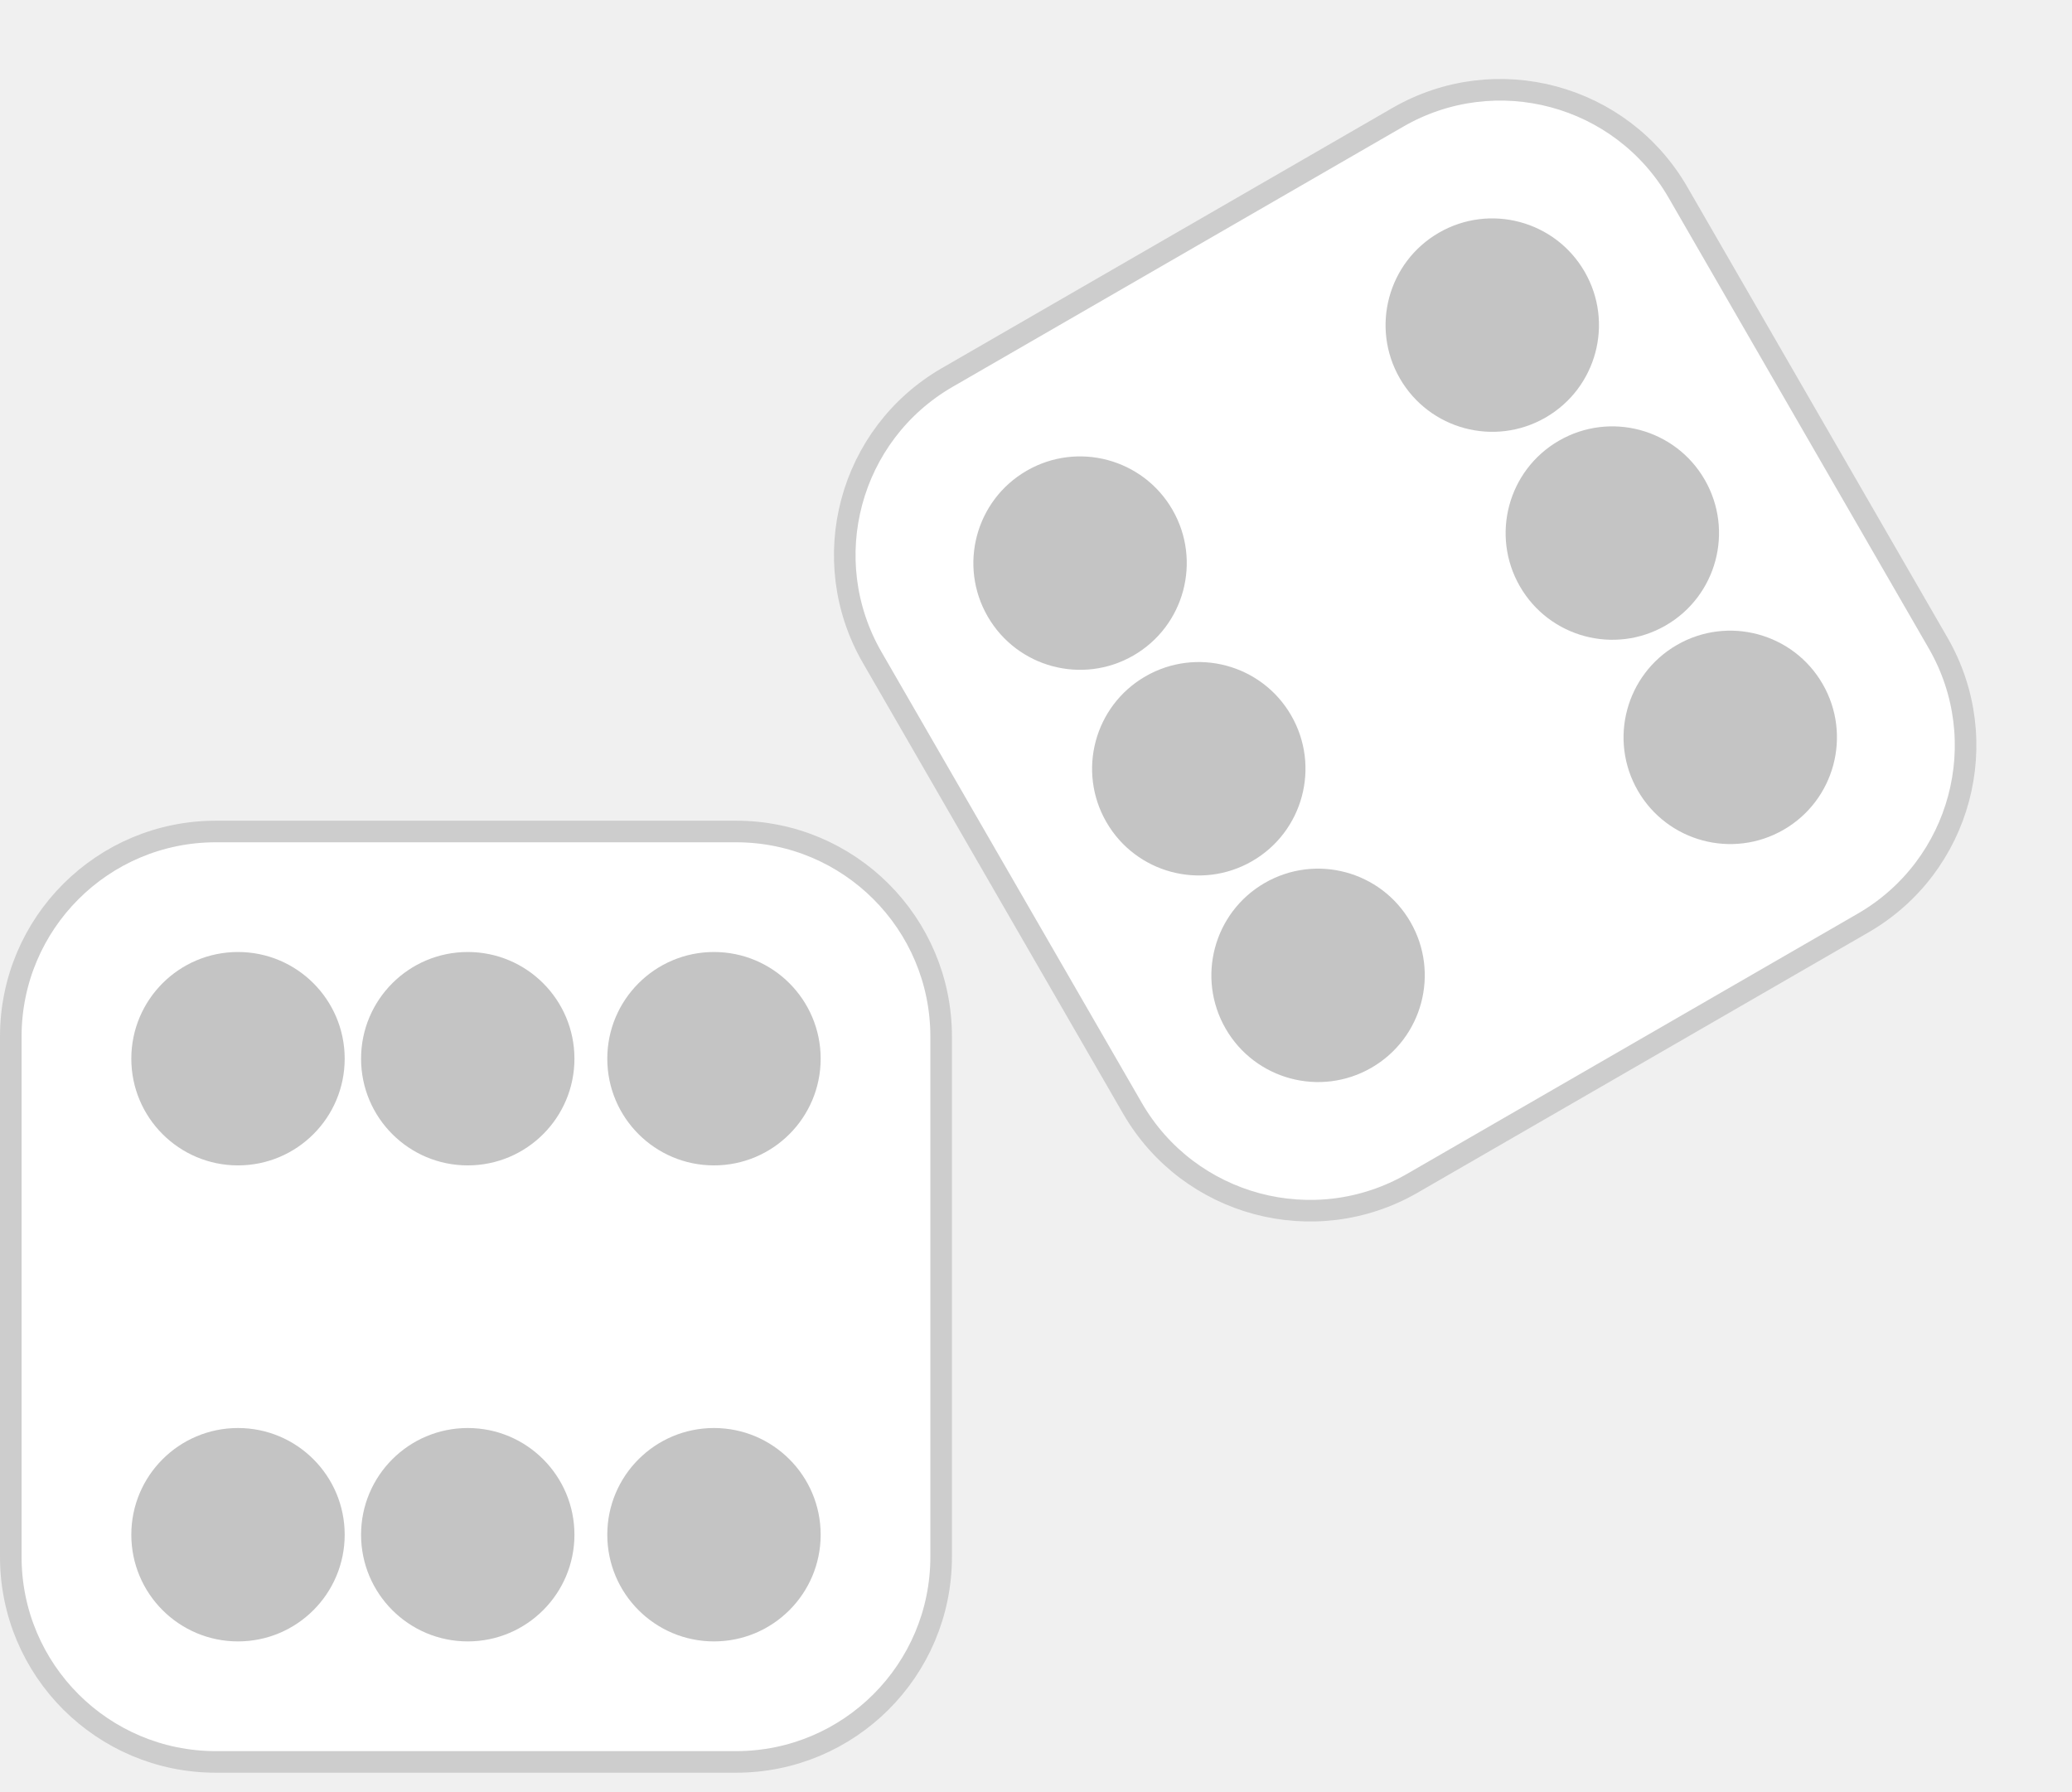
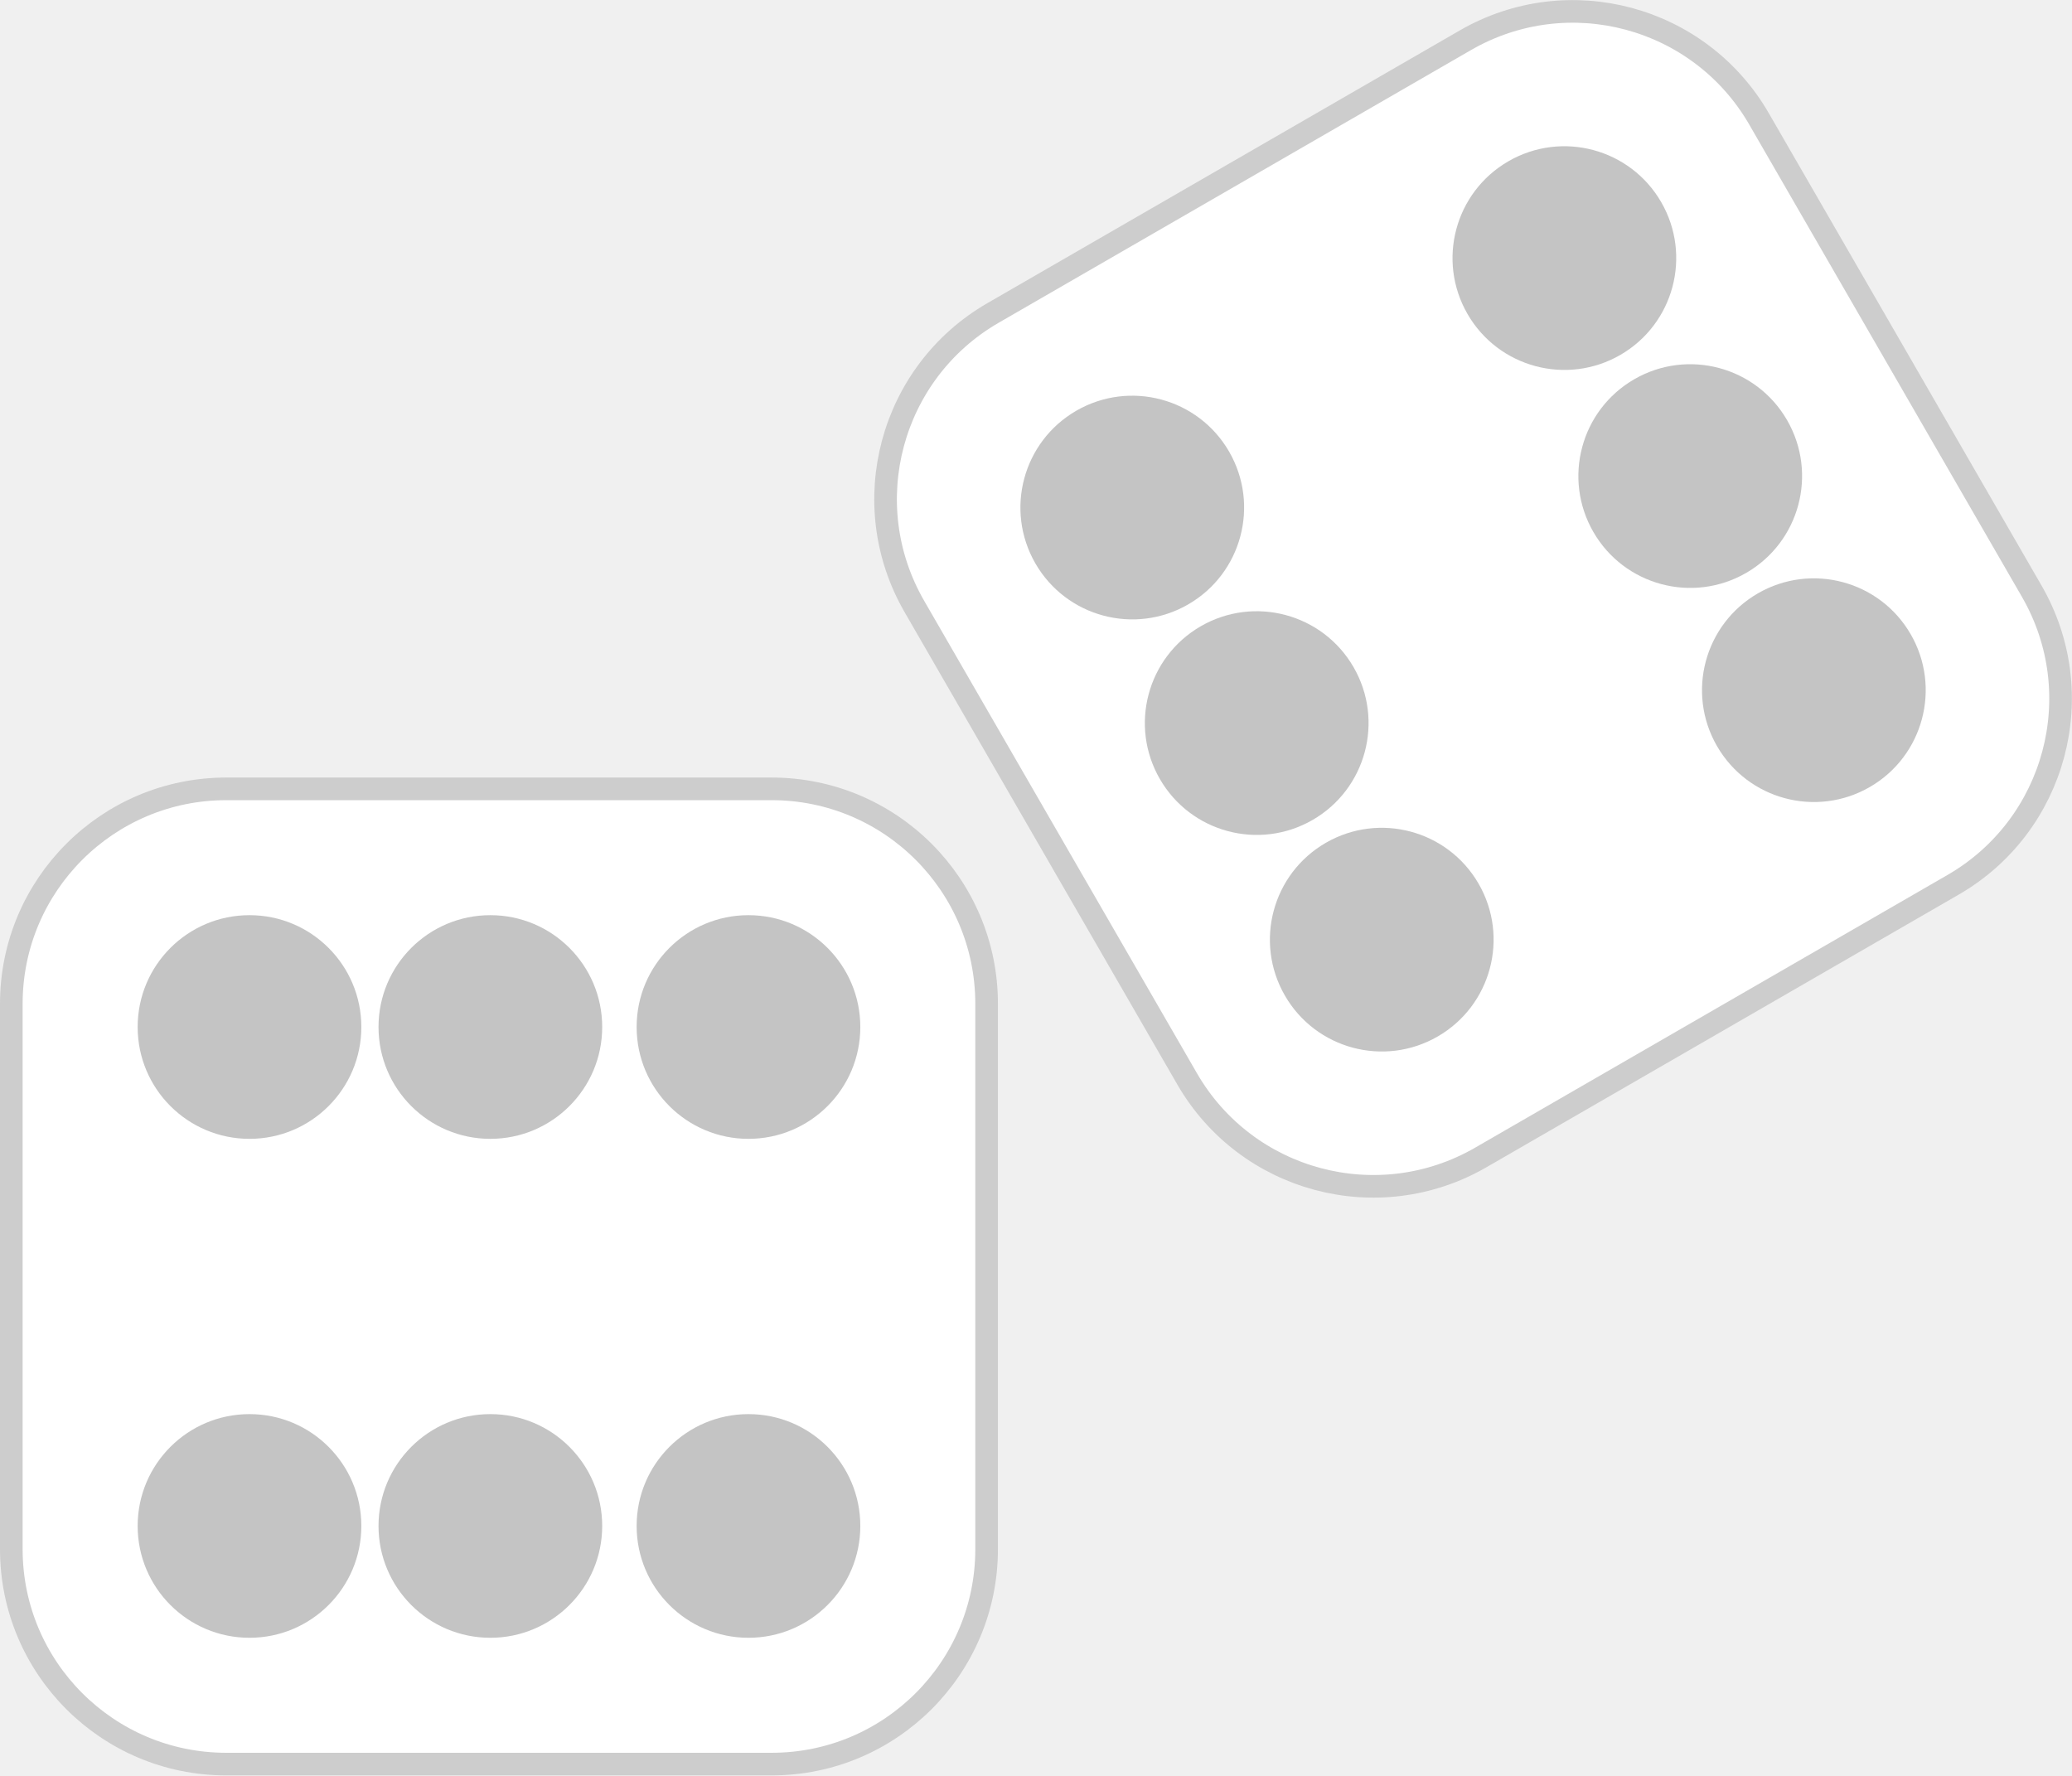
- <svg xmlns="http://www.w3.org/2000/svg" width="96" height="83" viewBox="0 0 96 83" fill="none">
-   <rect x="0.5" y="38.522" width="43.105" height="43.105" rx="9.5" fill="white" stroke="#CDCDCD" />
-   <rect x="35.663" y="22.236" width="43.105" height="43.105" rx="9.5" transform="rotate(-30 35.6635 22.2357)" fill="white" stroke="#CDCDCD" />
-   <circle cx="50.042" cy="26.088" r="4.943" transform="rotate(-30 50.0421 26.0885)" fill="#C4C4C4" />
-   <circle cx="50.042" cy="37.089" r="4.943" transform="rotate(-30 50.0421 26.0885)" fill="#C4C4C4" />
-   <circle cx="61.069" cy="45.187" r="4.943" transform="rotate(-30 61.0685 45.1871)" fill="#C4C4C4" />
-   <circle cx="69.14" cy="26.187" r="4.943" transform="rotate(-30 69.1398 15.0621)" fill="#C4C4C4" />
-   <circle cx="69.14" cy="15.062" r="4.943" transform="rotate(-30 69.1398 15.0621)" fill="#C4C4C4" />
-   <circle cx="80.166" cy="34.161" r="4.943" transform="rotate(-30 80.1661 34.1608)" fill="#C4C4C4" />
-   <circle cx="11.027" cy="49.048" r="4.943" fill="#C4C4C4" />
-   <circle cx="11.027" cy="71.101" r="4.943" fill="#C4C4C4" />
-   <circle cx="21.672" cy="71.101" r="4.943" fill="#C4C4C4" />
-   <circle cx="21.672" cy="49.048" r="4.943" fill="#C4C4C4" />
-   <circle cx="33.08" cy="49.048" r="4.943" fill="#C4C4C4" />
-   <circle cx="33.08" cy="71.101" r="4.943" fill="#C4C4C4" />
+ <svg xmlns="http://www.w3.org/2000/svg" version="1.1" viewBox="0 0 91.575 78.472">
+   <rect x=".5" y="34.867" width="43.105" height="43.105" rx="9.5" fill="#fff" stroke="#cdcdcd" />
+   <rect transform="rotate(-30)" x="21.595" y="33.923" width="43.105" height="43.105" rx="9.5" fill="#fff" stroke="#cdcdcd" />
+   <circle transform="rotate(-30)" cx="32.121" cy="44.449" r="4.943" fill="#c4c4c4" />
+   <circle transform="rotate(-30)" cx="32.121" cy="55.449" r="4.943" fill="#c4c4c4" />
+   <circle transform="rotate(-30)" cx="32.121" cy="66.502" r="4.943" fill="#c4c4c4" />
+   <circle transform="rotate(-30)" cx="54.173" cy="55.574" r="4.943" fill="#c4c4c4" />
+   <circle transform="rotate(-30)" cx="54.173" cy="44.449" r="4.943" fill="#c4c4c4" />
+   <circle transform="rotate(-30)" cx="54.173" cy="66.502" r="4.943" fill="#c4c4c4" />
+   <circle cx="11.027" cy="45.393" r="4.943" fill="#c4c4c4" />
+   <circle cx="11.027" cy="67.446" r="4.943" fill="#c4c4c4" />
+   <circle cx="21.672" cy="67.446" r="4.943" fill="#c4c4c4" />
+   <circle cx="21.672" cy="45.393" r="4.943" fill="#c4c4c4" />
+   <circle cx="33.08" cy="45.393" r="4.943" fill="#c4c4c4" />
+   <circle cx="33.08" cy="67.446" r="4.943" fill="#c4c4c4" />
</svg>
